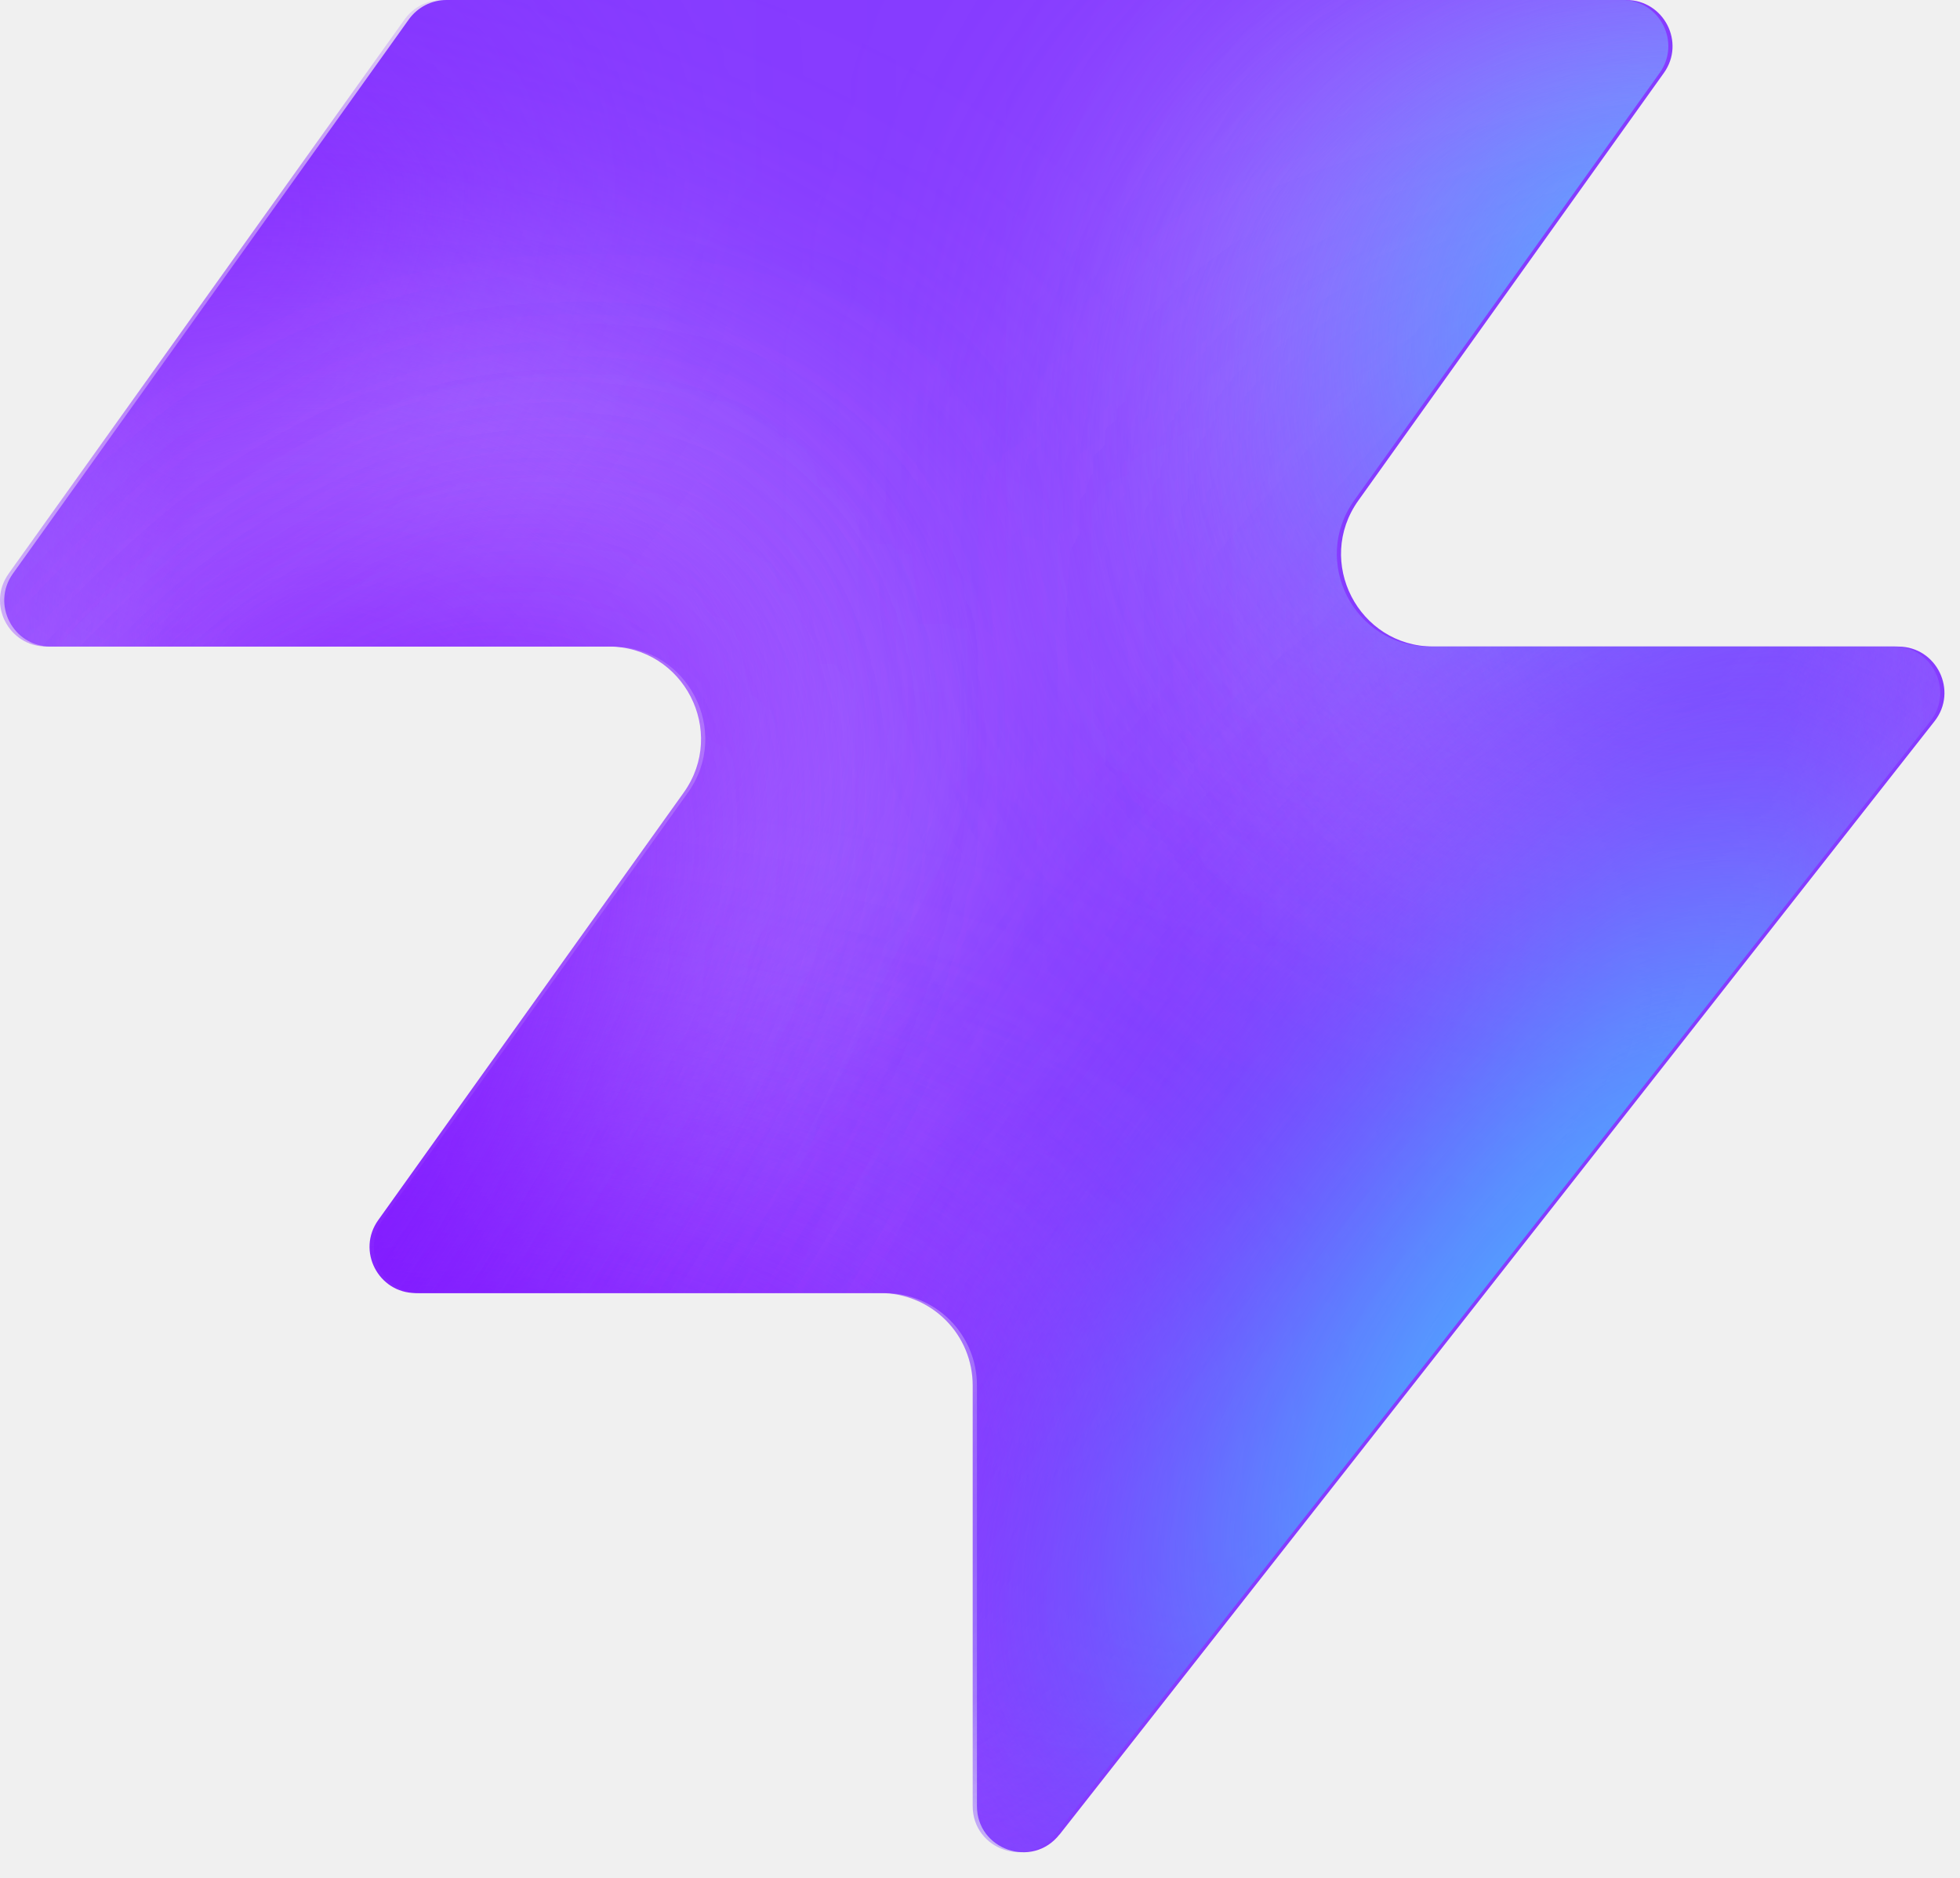
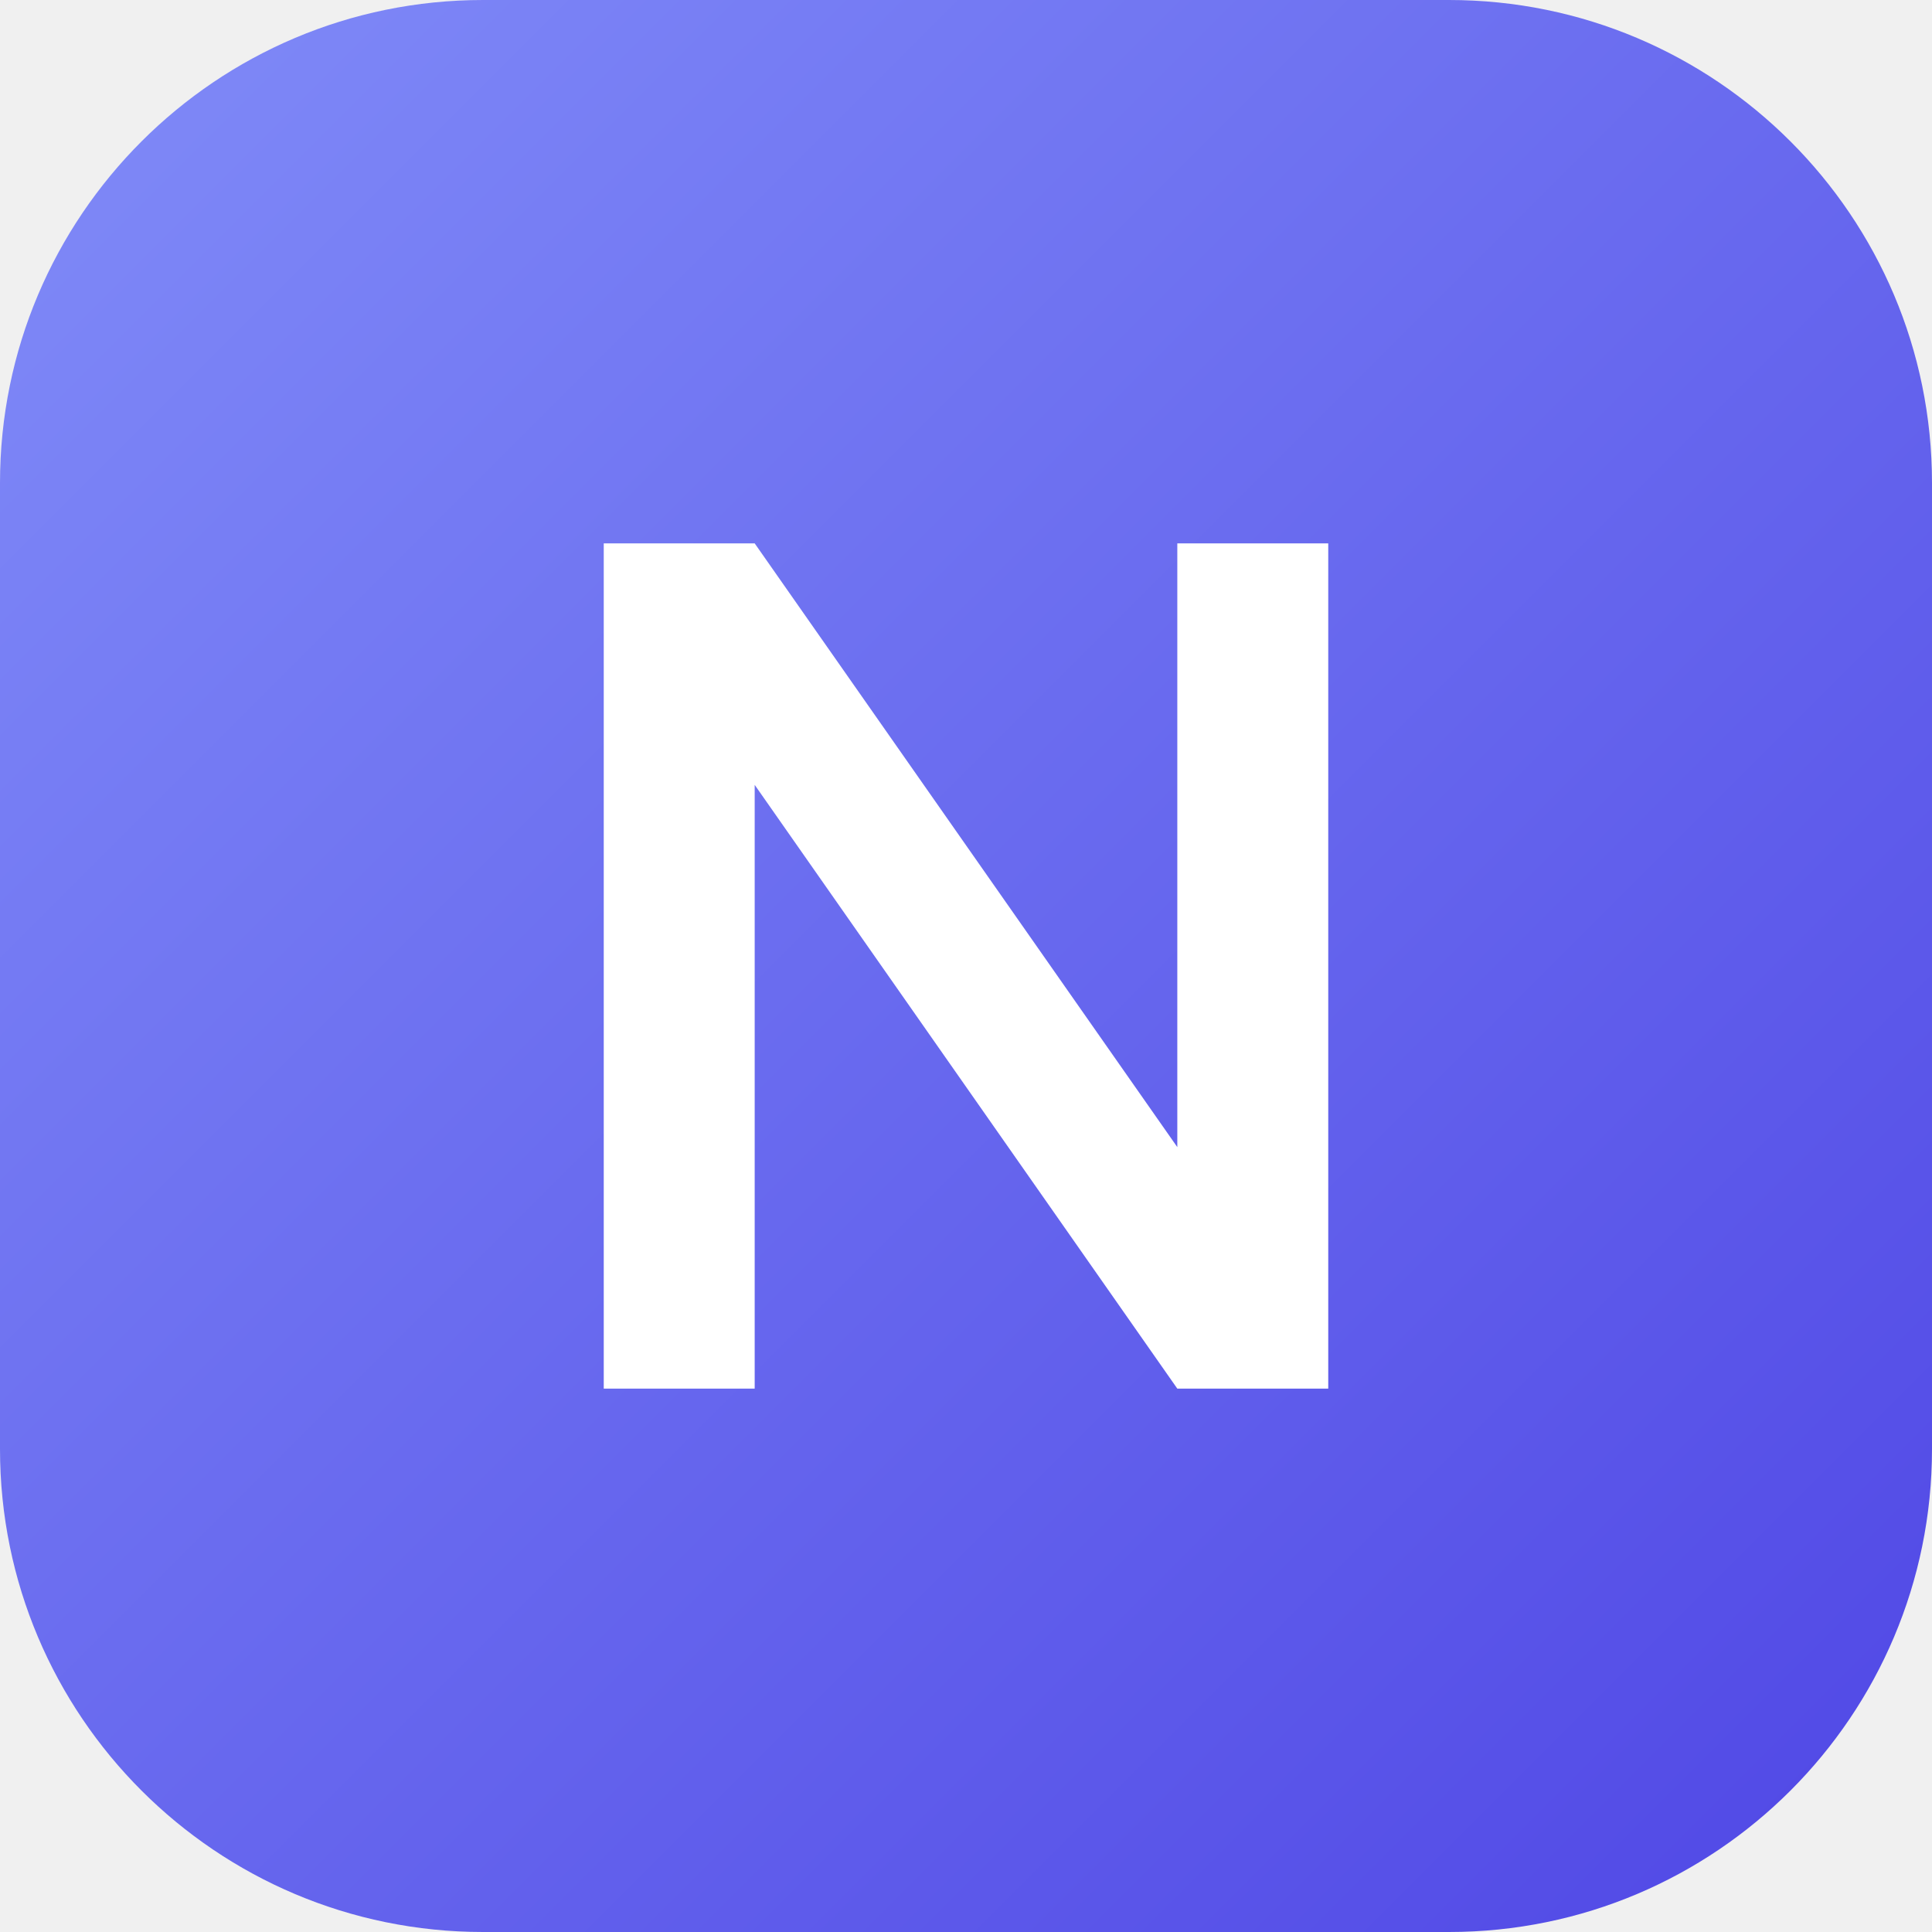
- <svg xmlns="http://www.w3.org/2000/svg" width="48" height="46" fill="none" viewBox="0 0 48 46">
-   <path fill="#863bff" d="M25.946 44.938c-.664.845-2.021.375-2.021-.698V33.937a2.26 2.26 0 0 0-2.262-2.262H10.287c-.92 0-1.456-1.04-.92-1.788l7.48-10.471c1.07-1.497 0-3.578-1.842-3.578H1.237c-.92 0-1.456-1.04-.92-1.788L10.013.474c.214-.297.556-.474.92-.474h28.894c.92 0 1.456 1.04.92 1.788l-7.48 10.471c-1.07 1.498 0 3.579 1.842 3.579h11.377c.943 0 1.473 1.088.89 1.83L25.947 44.94z" style="fill:#863bff;fill:color(display-p3 .525 .23 1);fill-opacity:1" />
-   <mask id="a" width="48" height="46" x="0" y="0" maskUnits="userSpaceOnUse" style="mask-type:alpha">
-     <path fill="#000" d="M25.842 44.938c-.664.844-2.021.375-2.021-.698V33.937a2.26 2.26 0 0 0-2.262-2.262H10.183c-.92 0-1.456-1.04-.92-1.788l7.48-10.471c1.07-1.498 0-3.579-1.842-3.579H1.133c-.92 0-1.456-1.04-.92-1.787L9.91.473c.214-.297.556-.474.92-.474h28.894c.92 0 1.456 1.04.92 1.788l-7.48 10.471c-1.07 1.498 0 3.578 1.842 3.578h11.377c.943 0 1.473 1.088.89 1.832L25.843 44.94z" style="fill:#000;fill-opacity:1" />
-   </mask>
-   <g mask="url(#a)">
-     <g filter="url(#b)">
-       <ellipse cx="5.508" cy="14.704" fill="#ede6ff" rx="5.508" ry="14.704" style="fill:#ede6ff;fill:color(display-p3 .927 .903 1);fill-opacity:1" transform="matrix(.00324 1 1 -.00324 -4.47 31.516)" />
-     </g>
-     <g filter="url(#c)">
-       <ellipse cx="10.399" cy="29.851" fill="#ede6ff" rx="10.399" ry="29.851" style="fill:#ede6ff;fill:color(display-p3 .927 .903 1);fill-opacity:1" transform="matrix(.00324 1 1 -.00324 -39.328 7.883)" />
-     </g>
-     <g filter="url(#d)">
-       <ellipse cx="5.508" cy="30.487" fill="#7e14ff" rx="5.508" ry="30.487" style="fill:#7e14ff;fill:color(display-p3 .492 .077 1);fill-opacity:1" transform="rotate(89.814 -25.913 -14.639)scale(1 -1)" />
-     </g>
-     <g filter="url(#e)">
-       <ellipse cx="5.508" cy="30.599" fill="#7e14ff" rx="5.508" ry="30.599" style="fill:#7e14ff;fill:color(display-p3 .492 .077 1);fill-opacity:1" transform="rotate(89.814 -32.644 -3.334)scale(1 -1)" />
-     </g>
-     <g filter="url(#f)">
-       <ellipse cx="5.508" cy="30.599" fill="#7e14ff" rx="5.508" ry="30.599" style="fill:#7e14ff;fill:color(display-p3 .492 .077 1);fill-opacity:1" transform="matrix(.00324 1 1 -.00324 -34.34 30.47)" />
-     </g>
-     <g filter="url(#g)">
-       <ellipse cx="14.072" cy="22.078" fill="#ede6ff" rx="14.072" ry="22.078" style="fill:#ede6ff;fill:color(display-p3 .927 .903 1);fill-opacity:1" transform="rotate(93.35 24.506 48.493)scale(-1 1)" />
-     </g>
-     <g filter="url(#h)">
-       <ellipse cx="3.47" cy="21.501" fill="#7e14ff" rx="3.47" ry="21.501" style="fill:#7e14ff;fill:color(display-p3 .492 .077 1);fill-opacity:1" transform="rotate(89.009 28.708 47.59)scale(-1 1)" />
-     </g>
-     <g filter="url(#i)">
-       <ellipse cx="3.47" cy="21.501" fill="#7e14ff" rx="3.47" ry="21.501" style="fill:#7e14ff;fill:color(display-p3 .492 .077 1);fill-opacity:1" transform="rotate(89.009 28.708 47.59)scale(-1 1)" />
-     </g>
-     <g filter="url(#j)">
-       <ellipse cx=".387" cy="8.972" fill="#7e14ff" rx="4.407" ry="29.108" style="fill:#7e14ff;fill:color(display-p3 .492 .077 1);fill-opacity:1" transform="rotate(39.51 .387 8.972)" />
-     </g>
-     <g filter="url(#k)">
-       <ellipse cx="47.523" cy="-6.092" fill="#7e14ff" rx="4.407" ry="29.108" style="fill:#7e14ff;fill:color(display-p3 .492 .077 1);fill-opacity:1" transform="rotate(37.892 47.523 -6.092)" />
-     </g>
-     <g filter="url(#l)">
-       <ellipse cx="41.412" cy="6.333" fill="#47bfff" rx="5.971" ry="9.665" style="fill:#47bfff;fill:color(display-p3 .28 .748 1);fill-opacity:1" transform="rotate(37.892 41.412 6.333)" />
-     </g>
-     <g filter="url(#m)">
-       <ellipse cx="-1.879" cy="38.332" fill="#7e14ff" rx="4.407" ry="29.108" style="fill:#7e14ff;fill:color(display-p3 .492 .077 1);fill-opacity:1" transform="rotate(37.892 -1.88 38.332)" />
-     </g>
-     <g filter="url(#n)">
-       <ellipse cx="-1.879" cy="38.332" fill="#7e14ff" rx="4.407" ry="29.108" style="fill:#7e14ff;fill:color(display-p3 .492 .077 1);fill-opacity:1" transform="rotate(37.892 -1.88 38.332)" />
-     </g>
-     <g filter="url(#o)">
-       <ellipse cx="35.651" cy="29.907" fill="#7e14ff" rx="4.407" ry="29.108" style="fill:#7e14ff;fill:color(display-p3 .492 .077 1);fill-opacity:1" transform="rotate(37.892 35.651 29.907)" />
-     </g>
-     <g filter="url(#p)">
-       <ellipse cx="38.418" cy="32.4" fill="#47bfff" rx="5.971" ry="15.297" style="fill:#47bfff;fill:color(display-p3 .28 .748 1);fill-opacity:1" transform="rotate(37.892 38.418 32.4)" />
-     </g>
-   </g>
+ <svg xmlns="http://www.w3.org/2000/svg" viewBox="0 0 64 64">
  <defs>
-     <filter id="b" width="60.045" height="41.654" x="-19.77" y="16.149" color-interpolation-filters="sRGB" filterUnits="userSpaceOnUse">
-       <feFlood flood-opacity="0" result="BackgroundImageFix" />
-       <feBlend in="SourceGraphic" in2="BackgroundImageFix" result="shape" />
-       <feGaussianBlur result="effect1_foregroundBlur_2002_17158" stdDeviation="7.659" />
-     </filter>
-     <filter id="c" width="90.34" height="51.437" x="-54.613" y="-7.533" color-interpolation-filters="sRGB" filterUnits="userSpaceOnUse">
-       <feFlood flood-opacity="0" result="BackgroundImageFix" />
-       <feBlend in="SourceGraphic" in2="BackgroundImageFix" result="shape" />
-       <feGaussianBlur result="effect1_foregroundBlur_2002_17158" stdDeviation="7.659" />
-     </filter>
-     <filter id="d" width="79.355" height="29.4" x="-49.64" y="2.03" color-interpolation-filters="sRGB" filterUnits="userSpaceOnUse">
-       <feFlood flood-opacity="0" result="BackgroundImageFix" />
-       <feBlend in="SourceGraphic" in2="BackgroundImageFix" result="shape" />
-       <feGaussianBlur result="effect1_foregroundBlur_2002_17158" stdDeviation="4.596" />
-     </filter>
-     <filter id="e" width="79.579" height="29.4" x="-45.045" y="20.029" color-interpolation-filters="sRGB" filterUnits="userSpaceOnUse">
-       <feFlood flood-opacity="0" result="BackgroundImageFix" />
-       <feBlend in="SourceGraphic" in2="BackgroundImageFix" result="shape" />
-       <feGaussianBlur result="effect1_foregroundBlur_2002_17158" stdDeviation="4.596" />
-     </filter>
-     <filter id="f" width="79.579" height="29.4" x="-43.513" y="21.178" color-interpolation-filters="sRGB" filterUnits="userSpaceOnUse">
-       <feFlood flood-opacity="0" result="BackgroundImageFix" />
-       <feBlend in="SourceGraphic" in2="BackgroundImageFix" result="shape" />
-       <feGaussianBlur result="effect1_foregroundBlur_2002_17158" stdDeviation="4.596" />
-     </filter>
-     <filter id="g" width="74.749" height="58.852" x="15.756" y="-17.901" color-interpolation-filters="sRGB" filterUnits="userSpaceOnUse">
-       <feFlood flood-opacity="0" result="BackgroundImageFix" />
-       <feBlend in="SourceGraphic" in2="BackgroundImageFix" result="shape" />
-       <feGaussianBlur result="effect1_foregroundBlur_2002_17158" stdDeviation="7.659" />
-     </filter>
-     <filter id="h" width="61.377" height="25.362" x="23.548" y="2.284" color-interpolation-filters="sRGB" filterUnits="userSpaceOnUse">
-       <feFlood flood-opacity="0" result="BackgroundImageFix" />
-       <feBlend in="SourceGraphic" in2="BackgroundImageFix" result="shape" />
-       <feGaussianBlur result="effect1_foregroundBlur_2002_17158" stdDeviation="4.596" />
-     </filter>
-     <filter id="i" width="61.377" height="25.362" x="23.548" y="2.284" color-interpolation-filters="sRGB" filterUnits="userSpaceOnUse">
-       <feFlood flood-opacity="0" result="BackgroundImageFix" />
-       <feBlend in="SourceGraphic" in2="BackgroundImageFix" result="shape" />
-       <feGaussianBlur result="effect1_foregroundBlur_2002_17158" stdDeviation="4.596" />
-     </filter>
-     <filter id="j" width="56.045" height="63.649" x="-27.636" y="-22.853" color-interpolation-filters="sRGB" filterUnits="userSpaceOnUse">
-       <feFlood flood-opacity="0" result="BackgroundImageFix" />
-       <feBlend in="SourceGraphic" in2="BackgroundImageFix" result="shape" />
-       <feGaussianBlur result="effect1_foregroundBlur_2002_17158" stdDeviation="4.596" />
-     </filter>
-     <filter id="k" width="54.814" height="64.646" x="20.116" y="-38.415" color-interpolation-filters="sRGB" filterUnits="userSpaceOnUse">
-       <feFlood flood-opacity="0" result="BackgroundImageFix" />
-       <feBlend in="SourceGraphic" in2="BackgroundImageFix" result="shape" />
-       <feGaussianBlur result="effect1_foregroundBlur_2002_17158" stdDeviation="4.596" />
-     </filter>
-     <filter id="l" width="33.541" height="35.313" x="24.641" y="-11.323" color-interpolation-filters="sRGB" filterUnits="userSpaceOnUse">
-       <feFlood flood-opacity="0" result="BackgroundImageFix" />
-       <feBlend in="SourceGraphic" in2="BackgroundImageFix" result="shape" />
-       <feGaussianBlur result="effect1_foregroundBlur_2002_17158" stdDeviation="4.596" />
-     </filter>
-     <filter id="m" width="54.814" height="64.646" x="-29.286" y="6.009" color-interpolation-filters="sRGB" filterUnits="userSpaceOnUse">
-       <feFlood flood-opacity="0" result="BackgroundImageFix" />
-       <feBlend in="SourceGraphic" in2="BackgroundImageFix" result="shape" />
-       <feGaussianBlur result="effect1_foregroundBlur_2002_17158" stdDeviation="4.596" />
-     </filter>
-     <filter id="n" width="54.814" height="64.646" x="-29.286" y="6.009" color-interpolation-filters="sRGB" filterUnits="userSpaceOnUse">
-       <feFlood flood-opacity="0" result="BackgroundImageFix" />
-       <feBlend in="SourceGraphic" in2="BackgroundImageFix" result="shape" />
-       <feGaussianBlur result="effect1_foregroundBlur_2002_17158" stdDeviation="4.596" />
-     </filter>
-     <filter id="o" width="54.814" height="64.646" x="8.244" y="-2.416" color-interpolation-filters="sRGB" filterUnits="userSpaceOnUse">
-       <feFlood flood-opacity="0" result="BackgroundImageFix" />
-       <feBlend in="SourceGraphic" in2="BackgroundImageFix" result="shape" />
-       <feGaussianBlur result="effect1_foregroundBlur_2002_17158" stdDeviation="4.596" />
-     </filter>
-     <filter id="p" width="39.409" height="43.623" x="18.713" y="10.588" color-interpolation-filters="sRGB" filterUnits="userSpaceOnUse">
-       <feFlood flood-opacity="0" result="BackgroundImageFix" />
-       <feBlend in="SourceGraphic" in2="BackgroundImageFix" result="shape" />
-       <feGaussianBlur result="effect1_foregroundBlur_2002_17158" stdDeviation="4.596" />
-     </filter>
+     <linearGradient id="g" x1="0" y1="0" x2="1" y2="1">
+       <stop offset="0" stop-color="#818cf8" />
+       <stop offset="1" stop-color="#4f46e5" />
+     </linearGradient>
  </defs>
+   <rect width="64" height="64" rx="16" fill="url(#g)" />
+   <path d="M20 46V18h5l14 20V18h5v28h-5L25 26v20z" fill="#fff" />
</svg>
